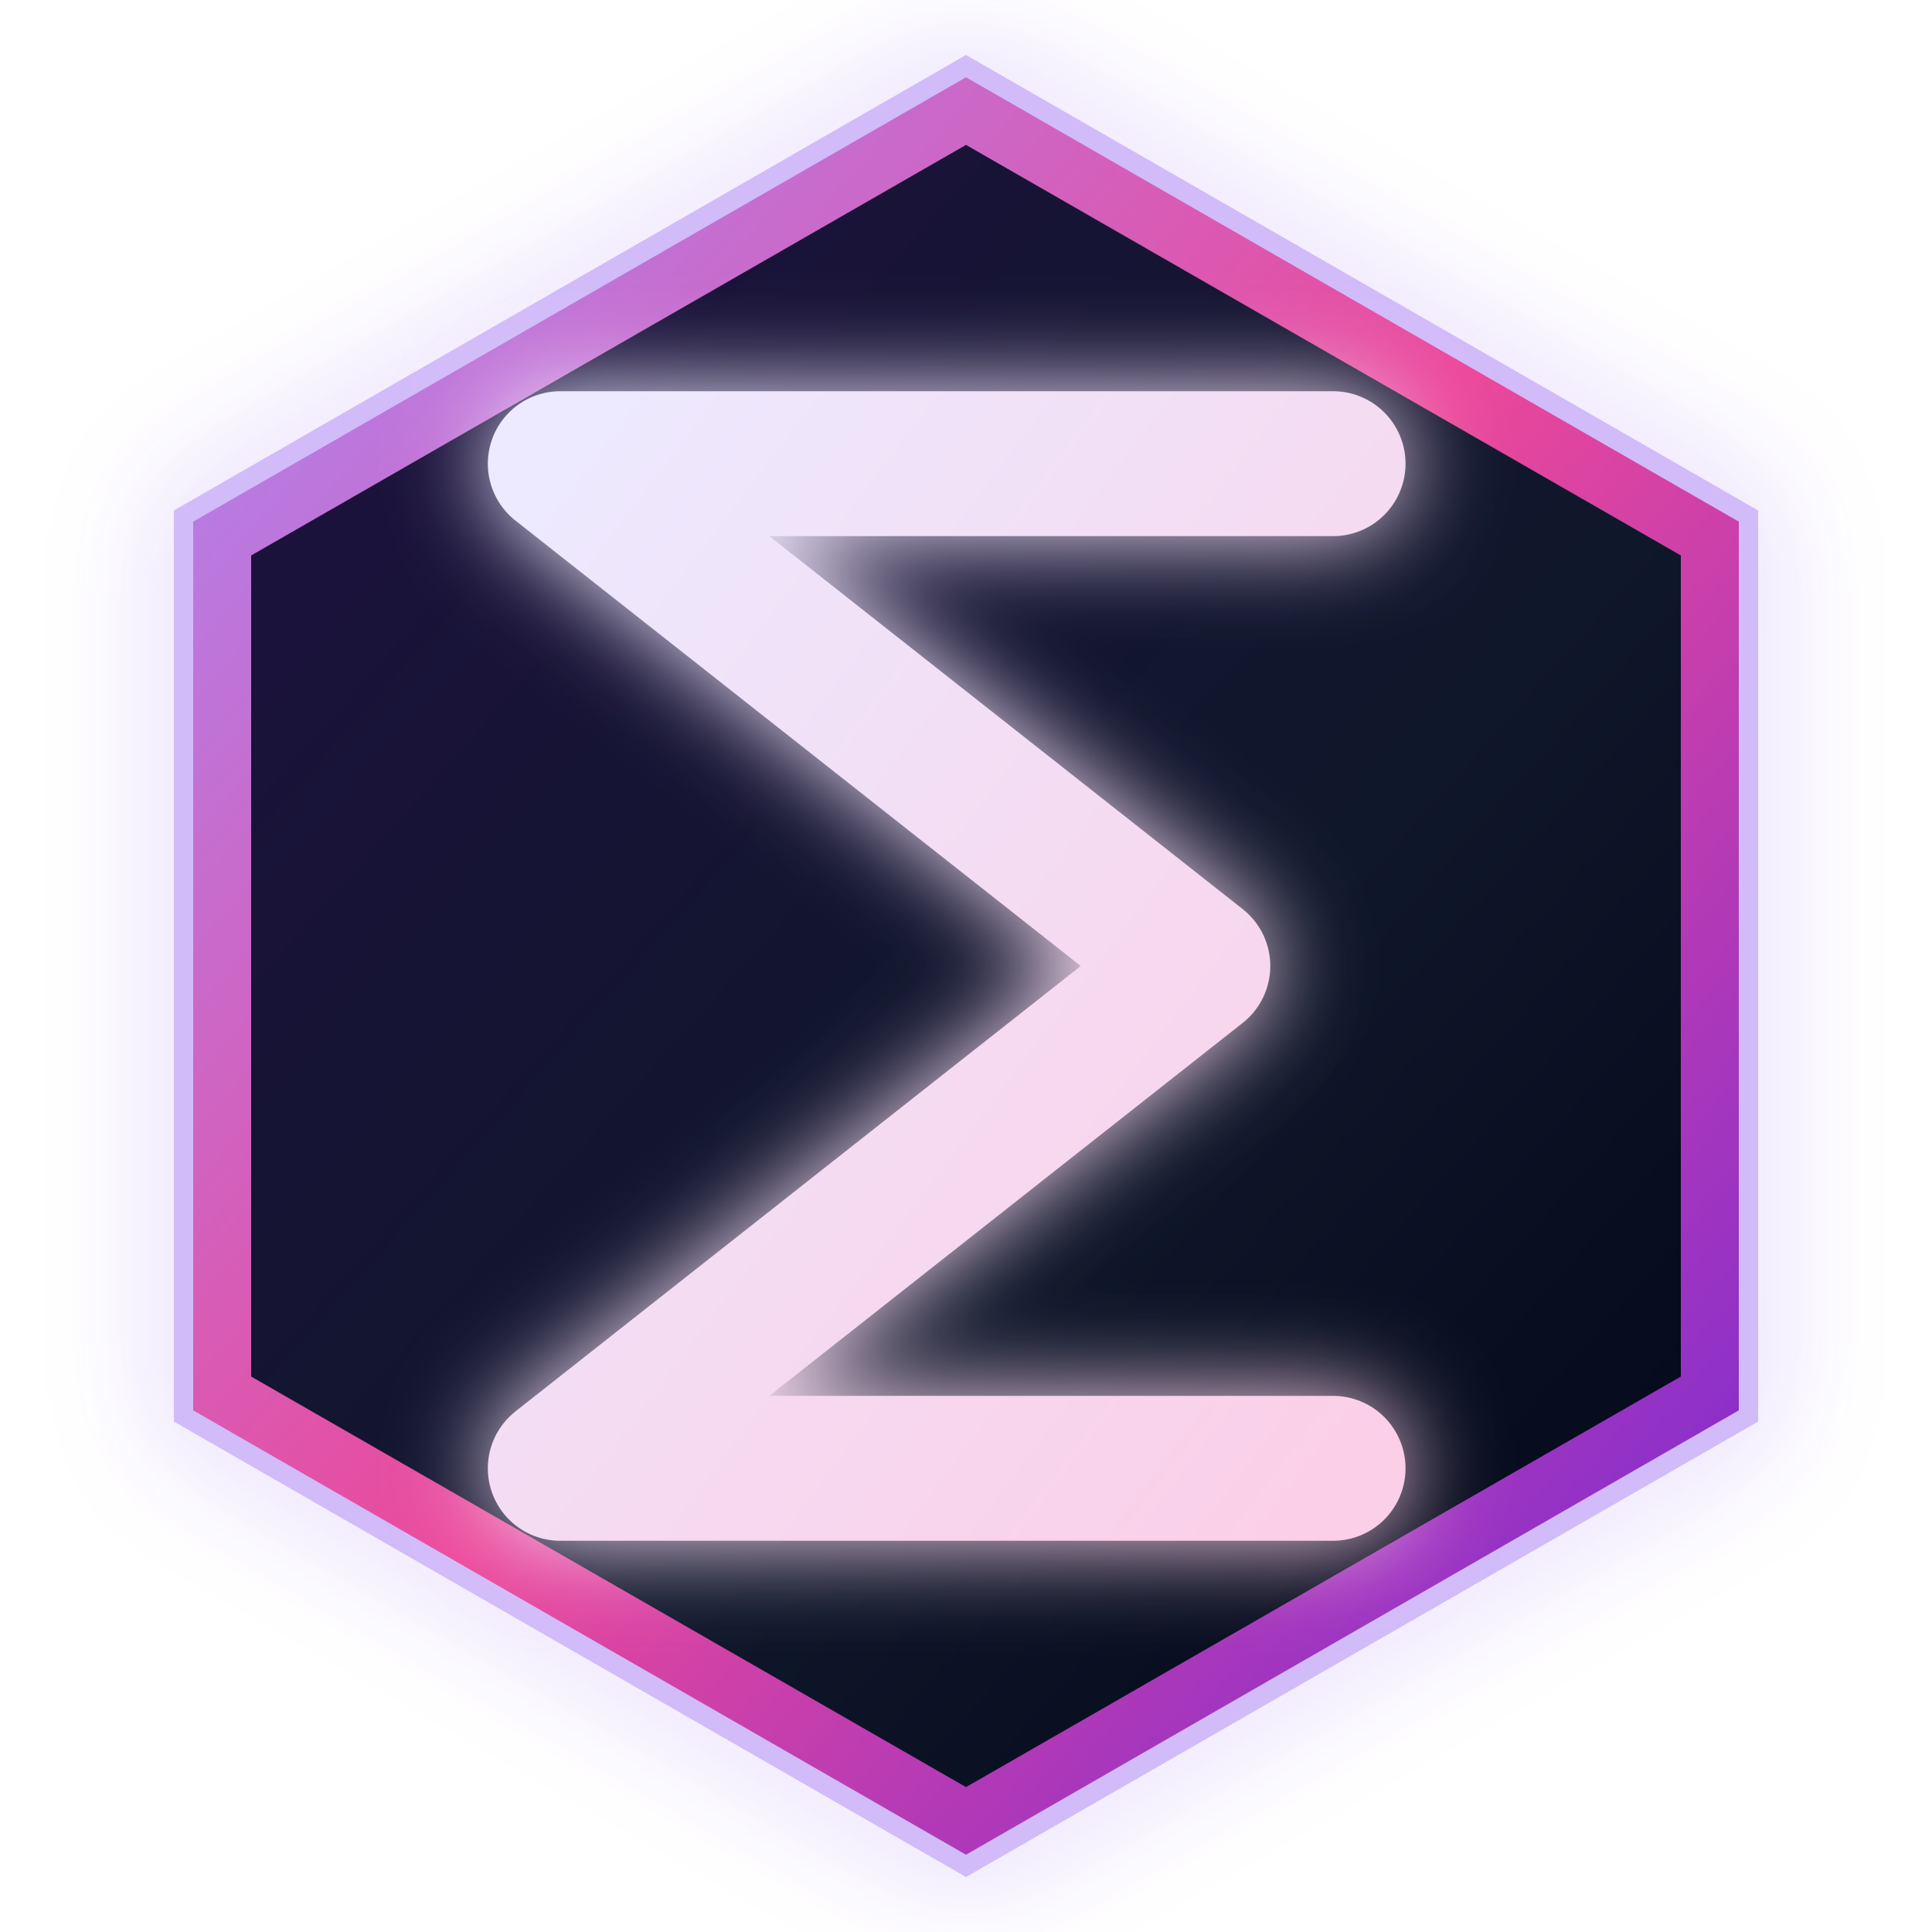
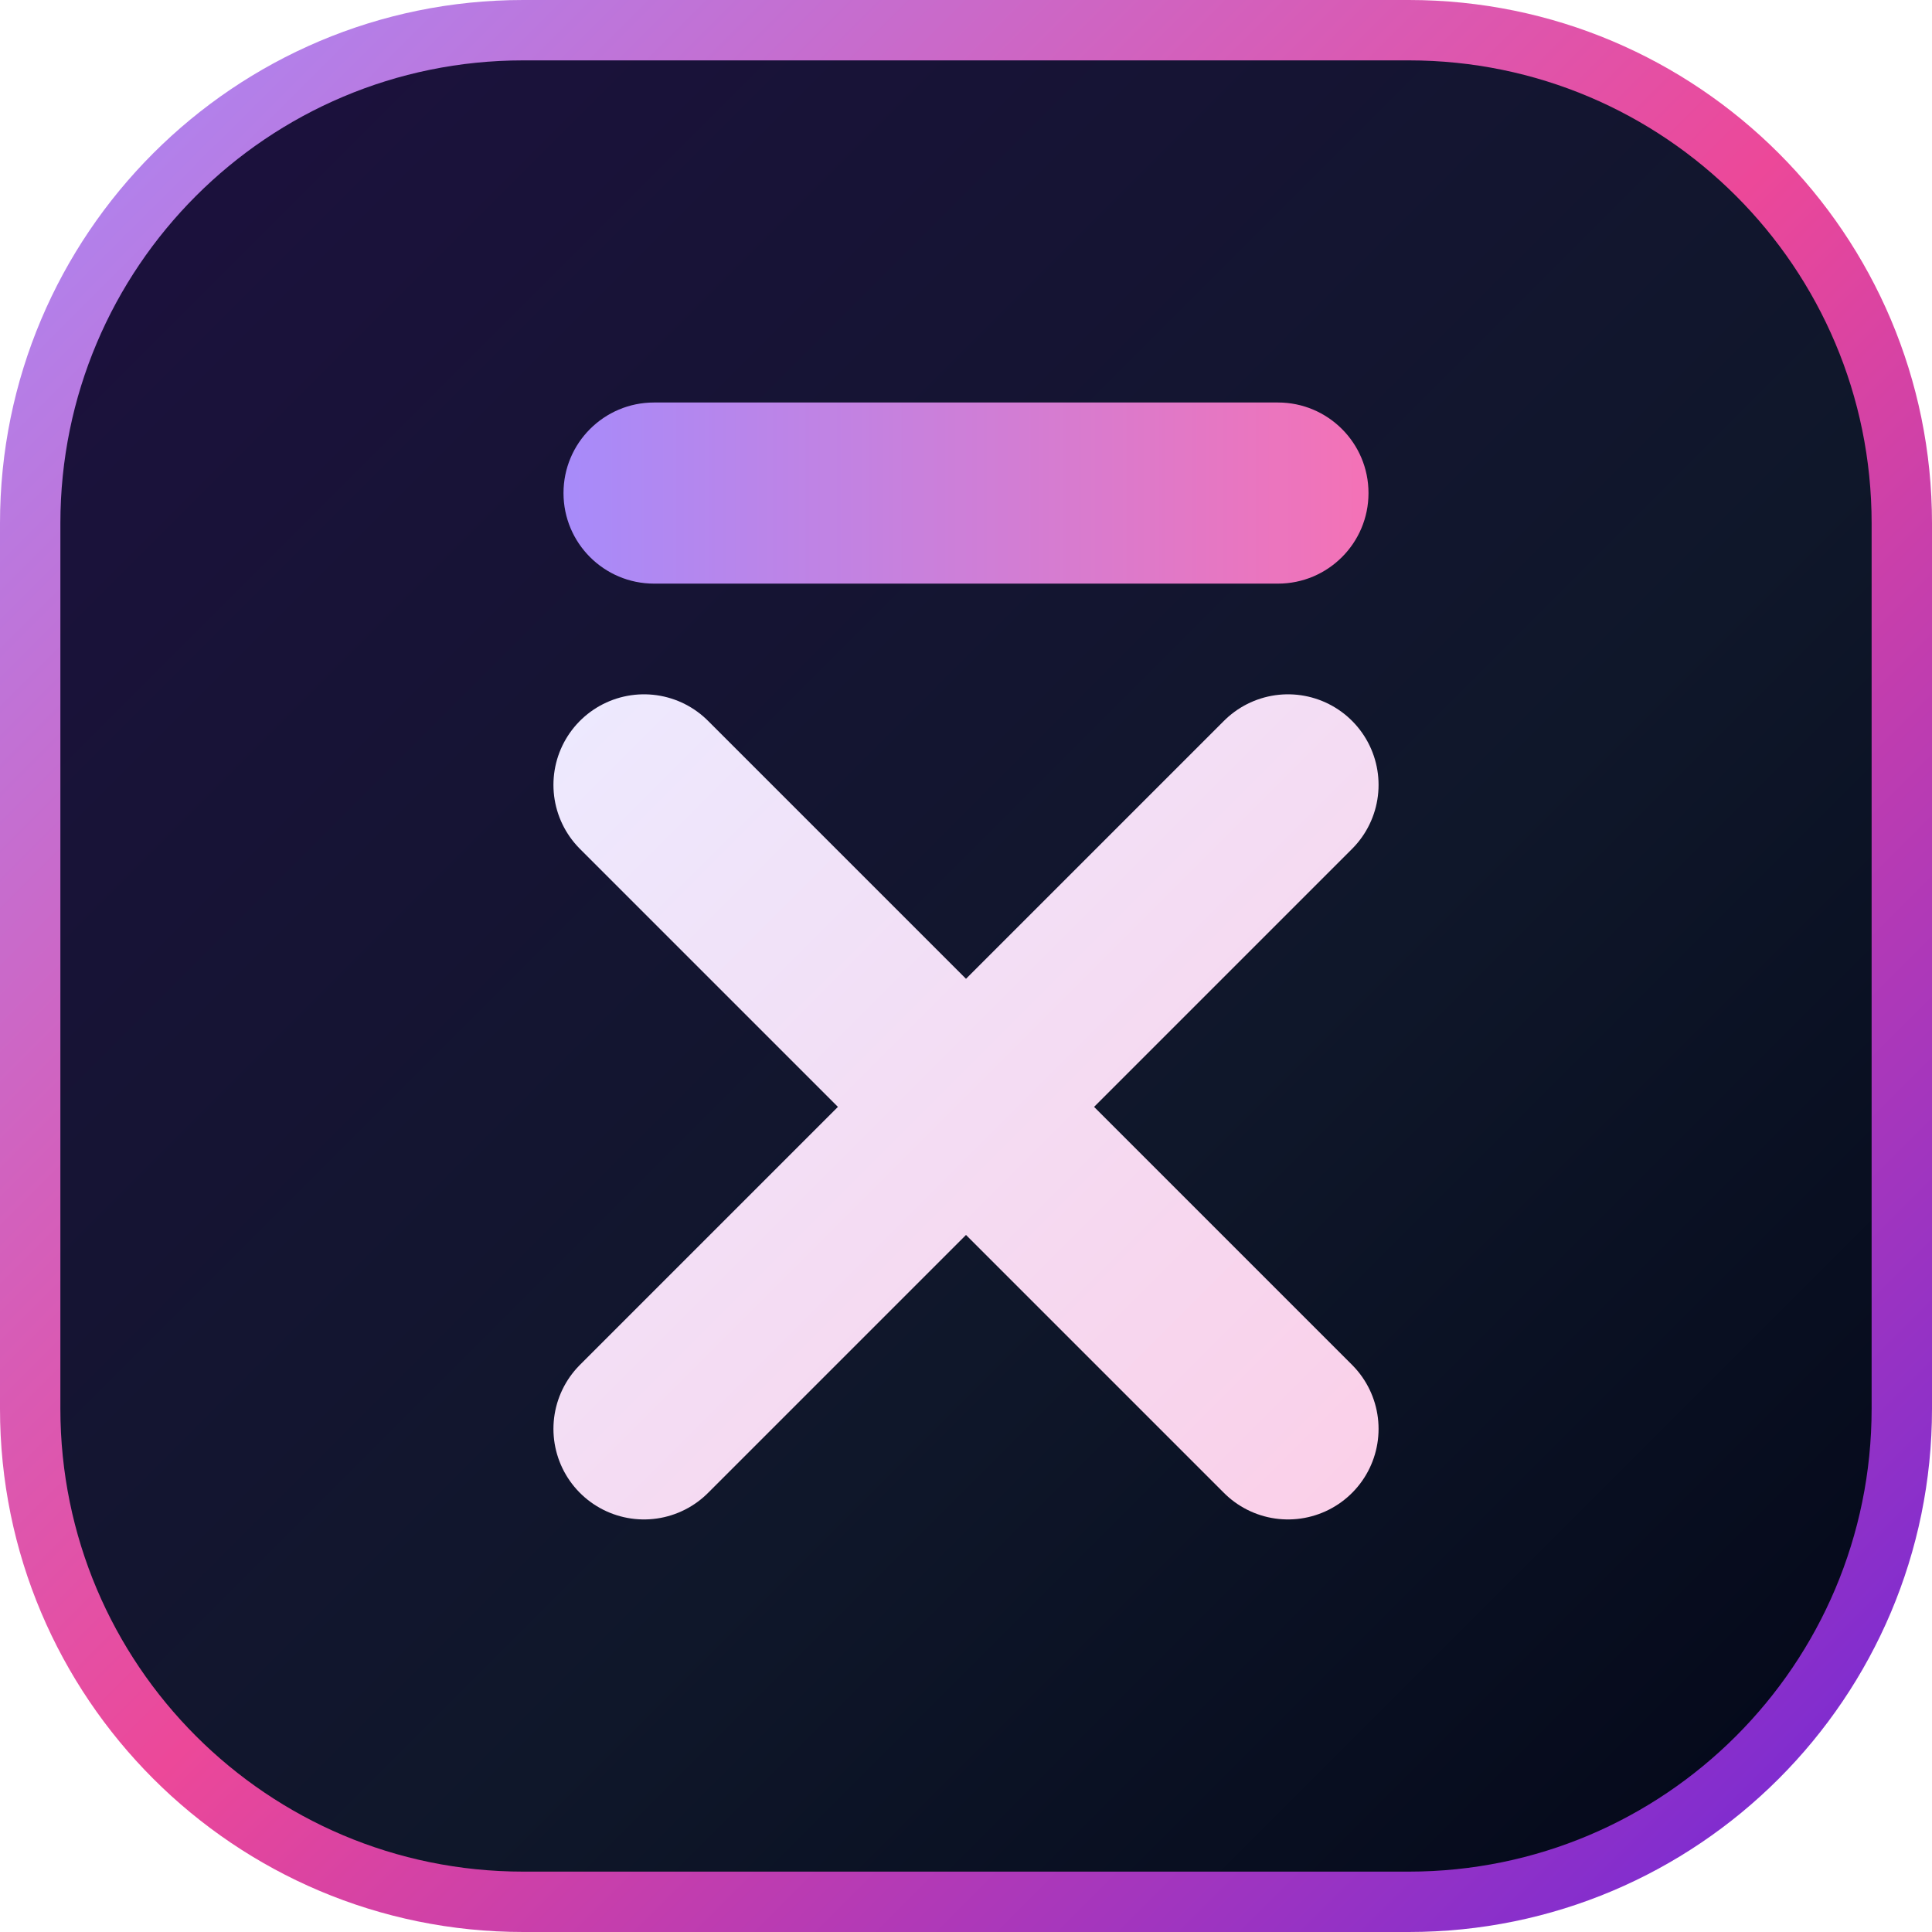
- <svg xmlns="http://www.w3.org/2000/svg" viewBox="0 0 100 100">
+ <svg xmlns="http://www.w3.org/2000/svg" viewBox="0 0 48 48">
  <defs>
-     <linearGradient id="bd" x1="0%" y1="0%" x2="100%" y2="100%">
+     <linearGradient id="bd" x1="0" y1="0" x2="48" y2="48" gradientUnits="userSpaceOnUse">
      <stop offset="0%" stop-color="#a78bfa" />
      <stop offset="50%" stop-color="#ec4899" />
      <stop offset="100%" stop-color="#6d28d9" />
    </linearGradient>
-     <linearGradient id="bg" x1="0%" y1="0%" x2="100%" y2="100%">
+     <linearGradient id="bg" x1="0" y1="0" x2="48" y2="48" gradientUnits="userSpaceOnUse">
      <stop offset="0%" stop-color="#1e1040" />
      <stop offset="60%" stop-color="#0f172a" />
      <stop offset="100%" stop-color="#020617" />
    </linearGradient>
-     <linearGradient id="sg" x1="0%" y1="0%" x2="100%" y2="100%">
+     <linearGradient id="x" x1="14" y1="18" x2="34" y2="38" gradientUnits="userSpaceOnUse">
      <stop offset="0%" stop-color="#ede9fe" />
      <stop offset="100%" stop-color="#fbcfe8" />
    </linearGradient>
-     <filter id="glow" x="-40%" y="-40%" width="180%" height="180%">
-       <feGaussianBlur in="SourceGraphic" stdDeviation="2.5" result="blur" />
-       <feMerge>
-         <feMergeNode in="blur" />
-         <feMergeNode in="SourceGraphic" />
-       </feMerge>
-     </filter>
-     <filter id="halo" x="-20%" y="-20%" width="140%" height="140%">
-       <feGaussianBlur in="SourceGraphic" stdDeviation="3" result="blur" />
-       <feMerge>
-         <feMergeNode in="blur" />
-         <feMergeNode in="SourceGraphic" />
-       </feMerge>
-     </filter>
+     <linearGradient id="bar" x1="14" y1="0" x2="34" y2="0" gradientUnits="userSpaceOnUse">
+       <stop offset="0%" stop-color="#a78bfa" />
+       <stop offset="100%" stop-color="#f472b6" />
+     </linearGradient>
  </defs>
-   <polygon points="50,4 90,27 90,73 50,96 10,73 10,27" fill="none" stroke="#7c3aed" stroke-width="2" opacity="0.35" filter="url(#halo)" />
-   <polygon points="50,4 90,27 90,73 50,96 10,73 10,27" fill="url(#bd)" />
-   <polygon points="50,7.5 87,28.75 87,71.25 50,92.5 13,71.25 13,28.75" fill="url(#bg)" />
-   <polyline points="69,24 29,24 62,50 29,76 69,76" fill="none" stroke="url(#sg)" stroke-width="7.5" stroke-linecap="round" stroke-linejoin="round" filter="url(#glow)" />
+   <rect width="48" height="48" rx="13" fill="url(#bd)" />
+   <rect x="1.5" y="1.5" width="45" height="45" rx="11.5" fill="url(#bg)" />
+   <rect x="14" y="10" width="20" height="4.5" rx="2.25" fill="url(#bar)" />
+   <path d="M16 19.5 32 35.5M32 19.5 16 35.5" stroke="url(#x)" stroke-width="4.5" stroke-linecap="round" fill="none" />
</svg>
